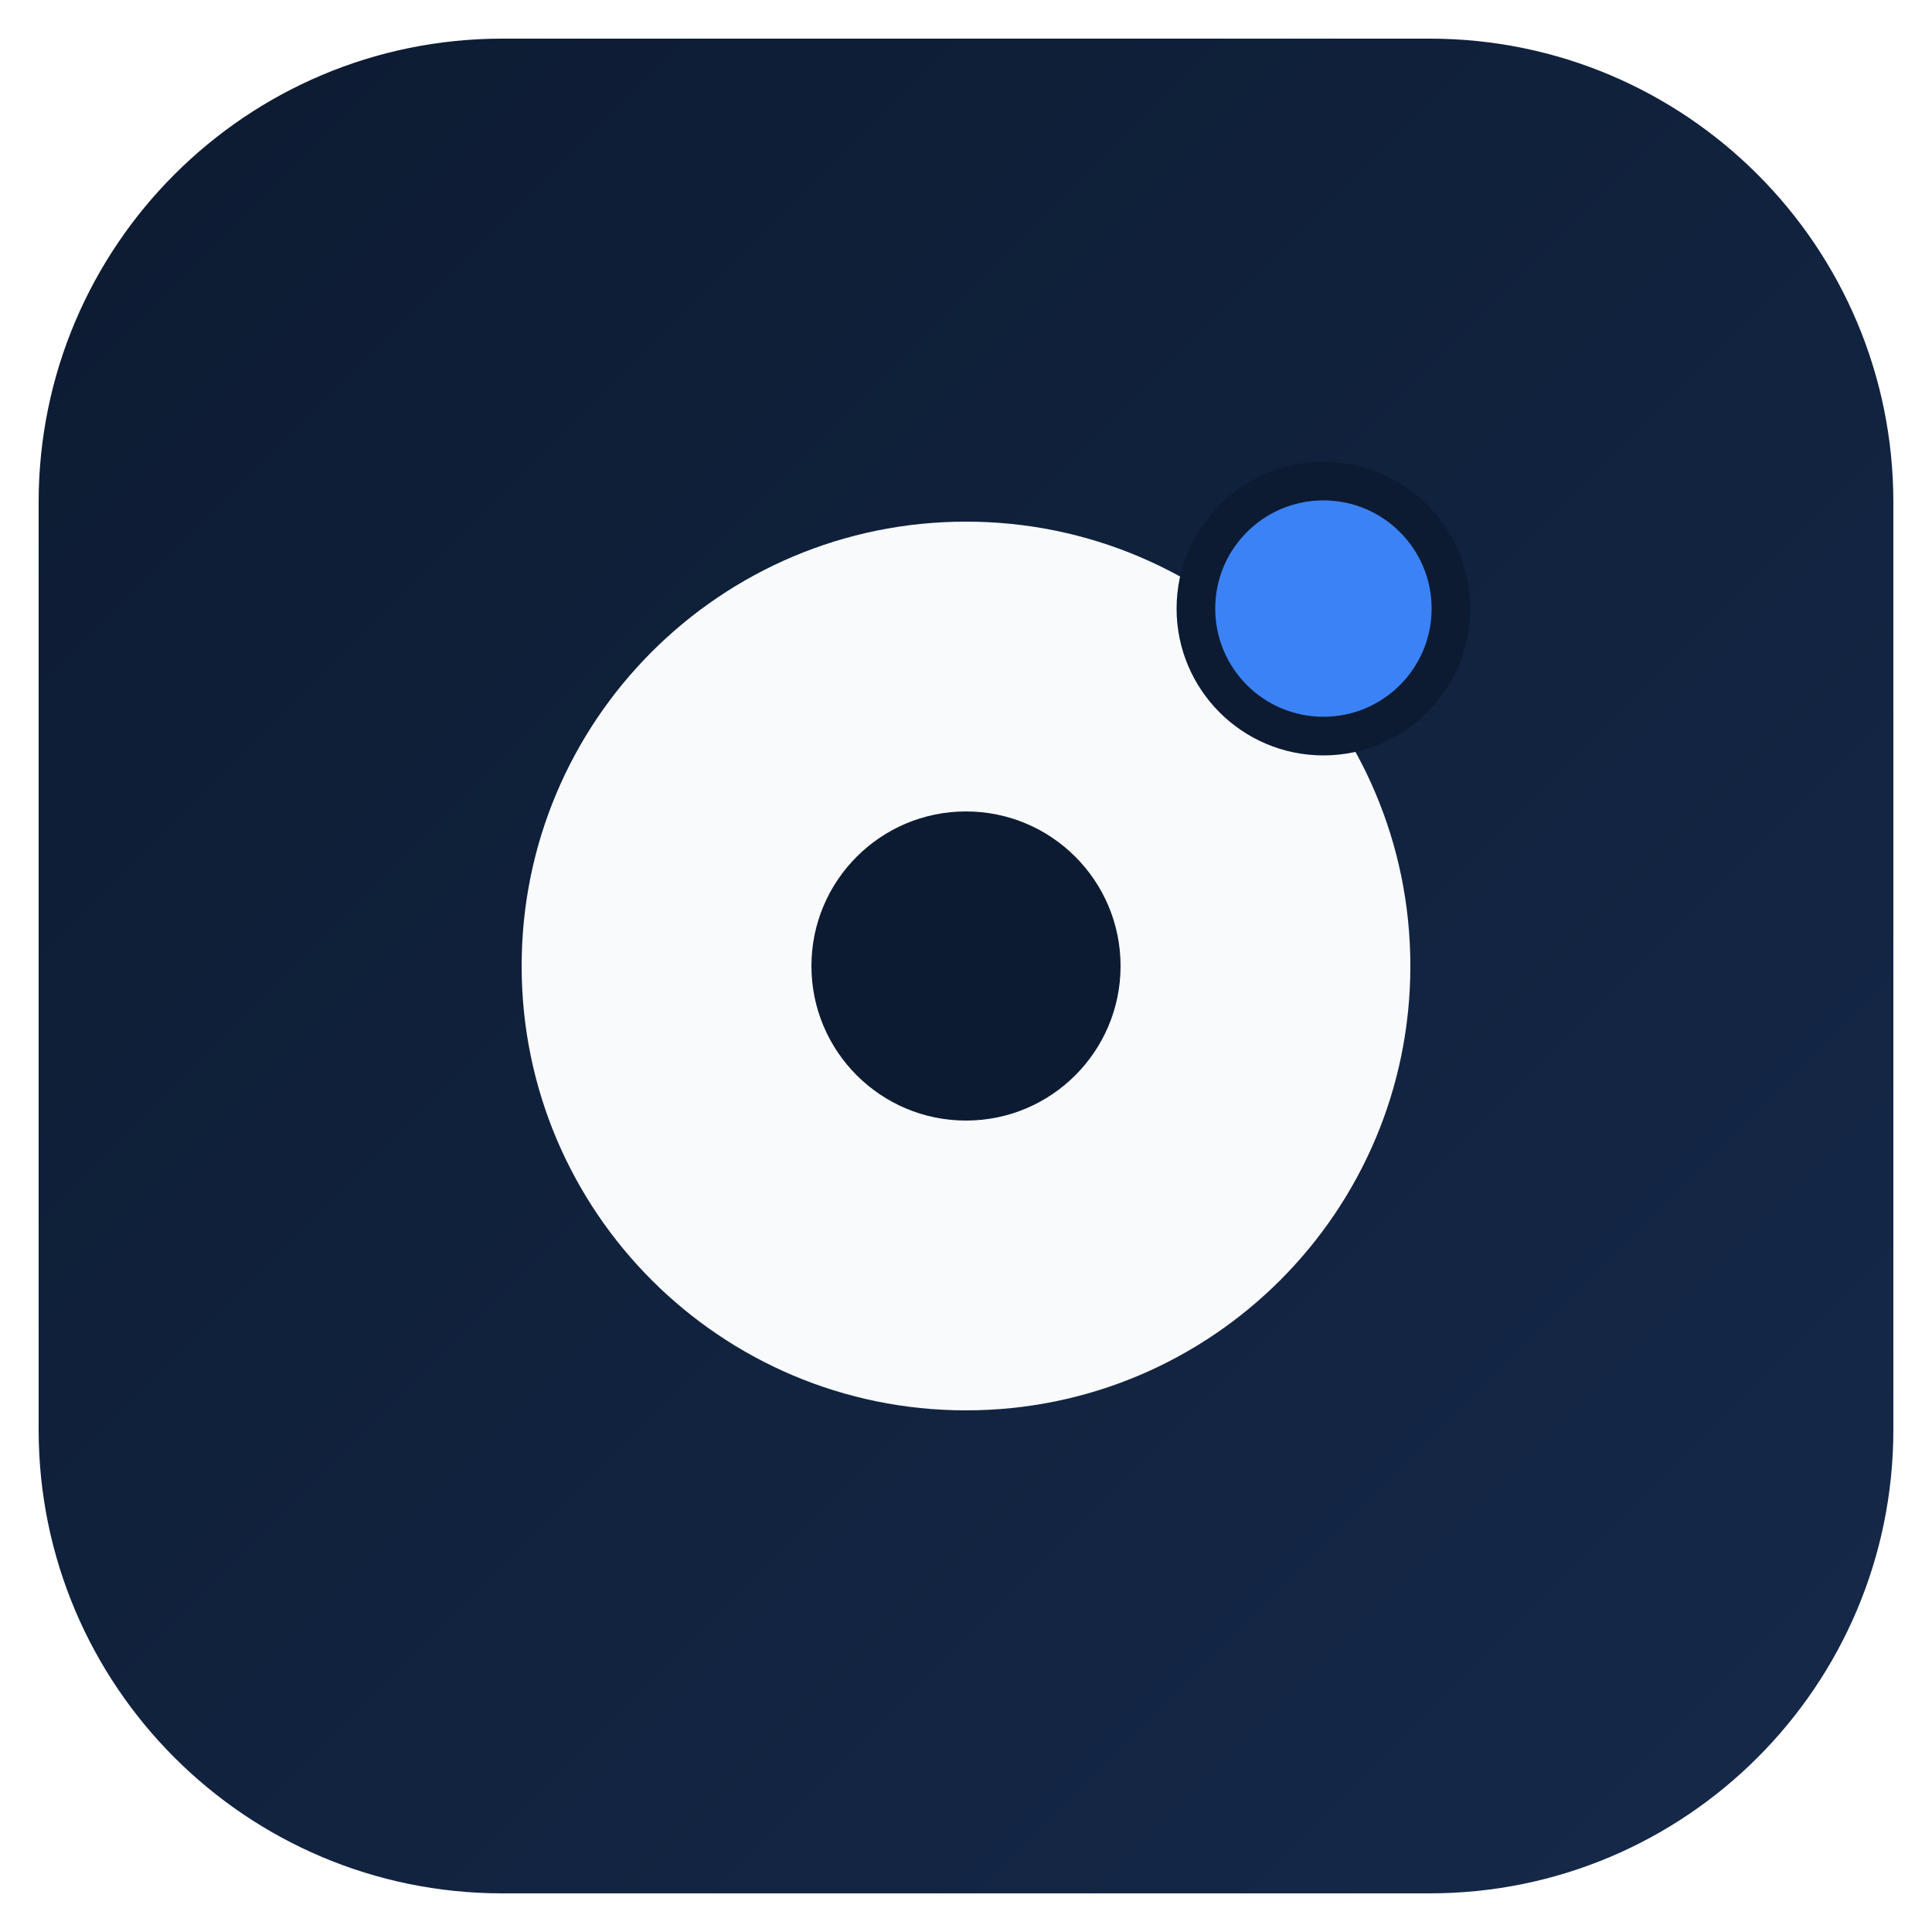
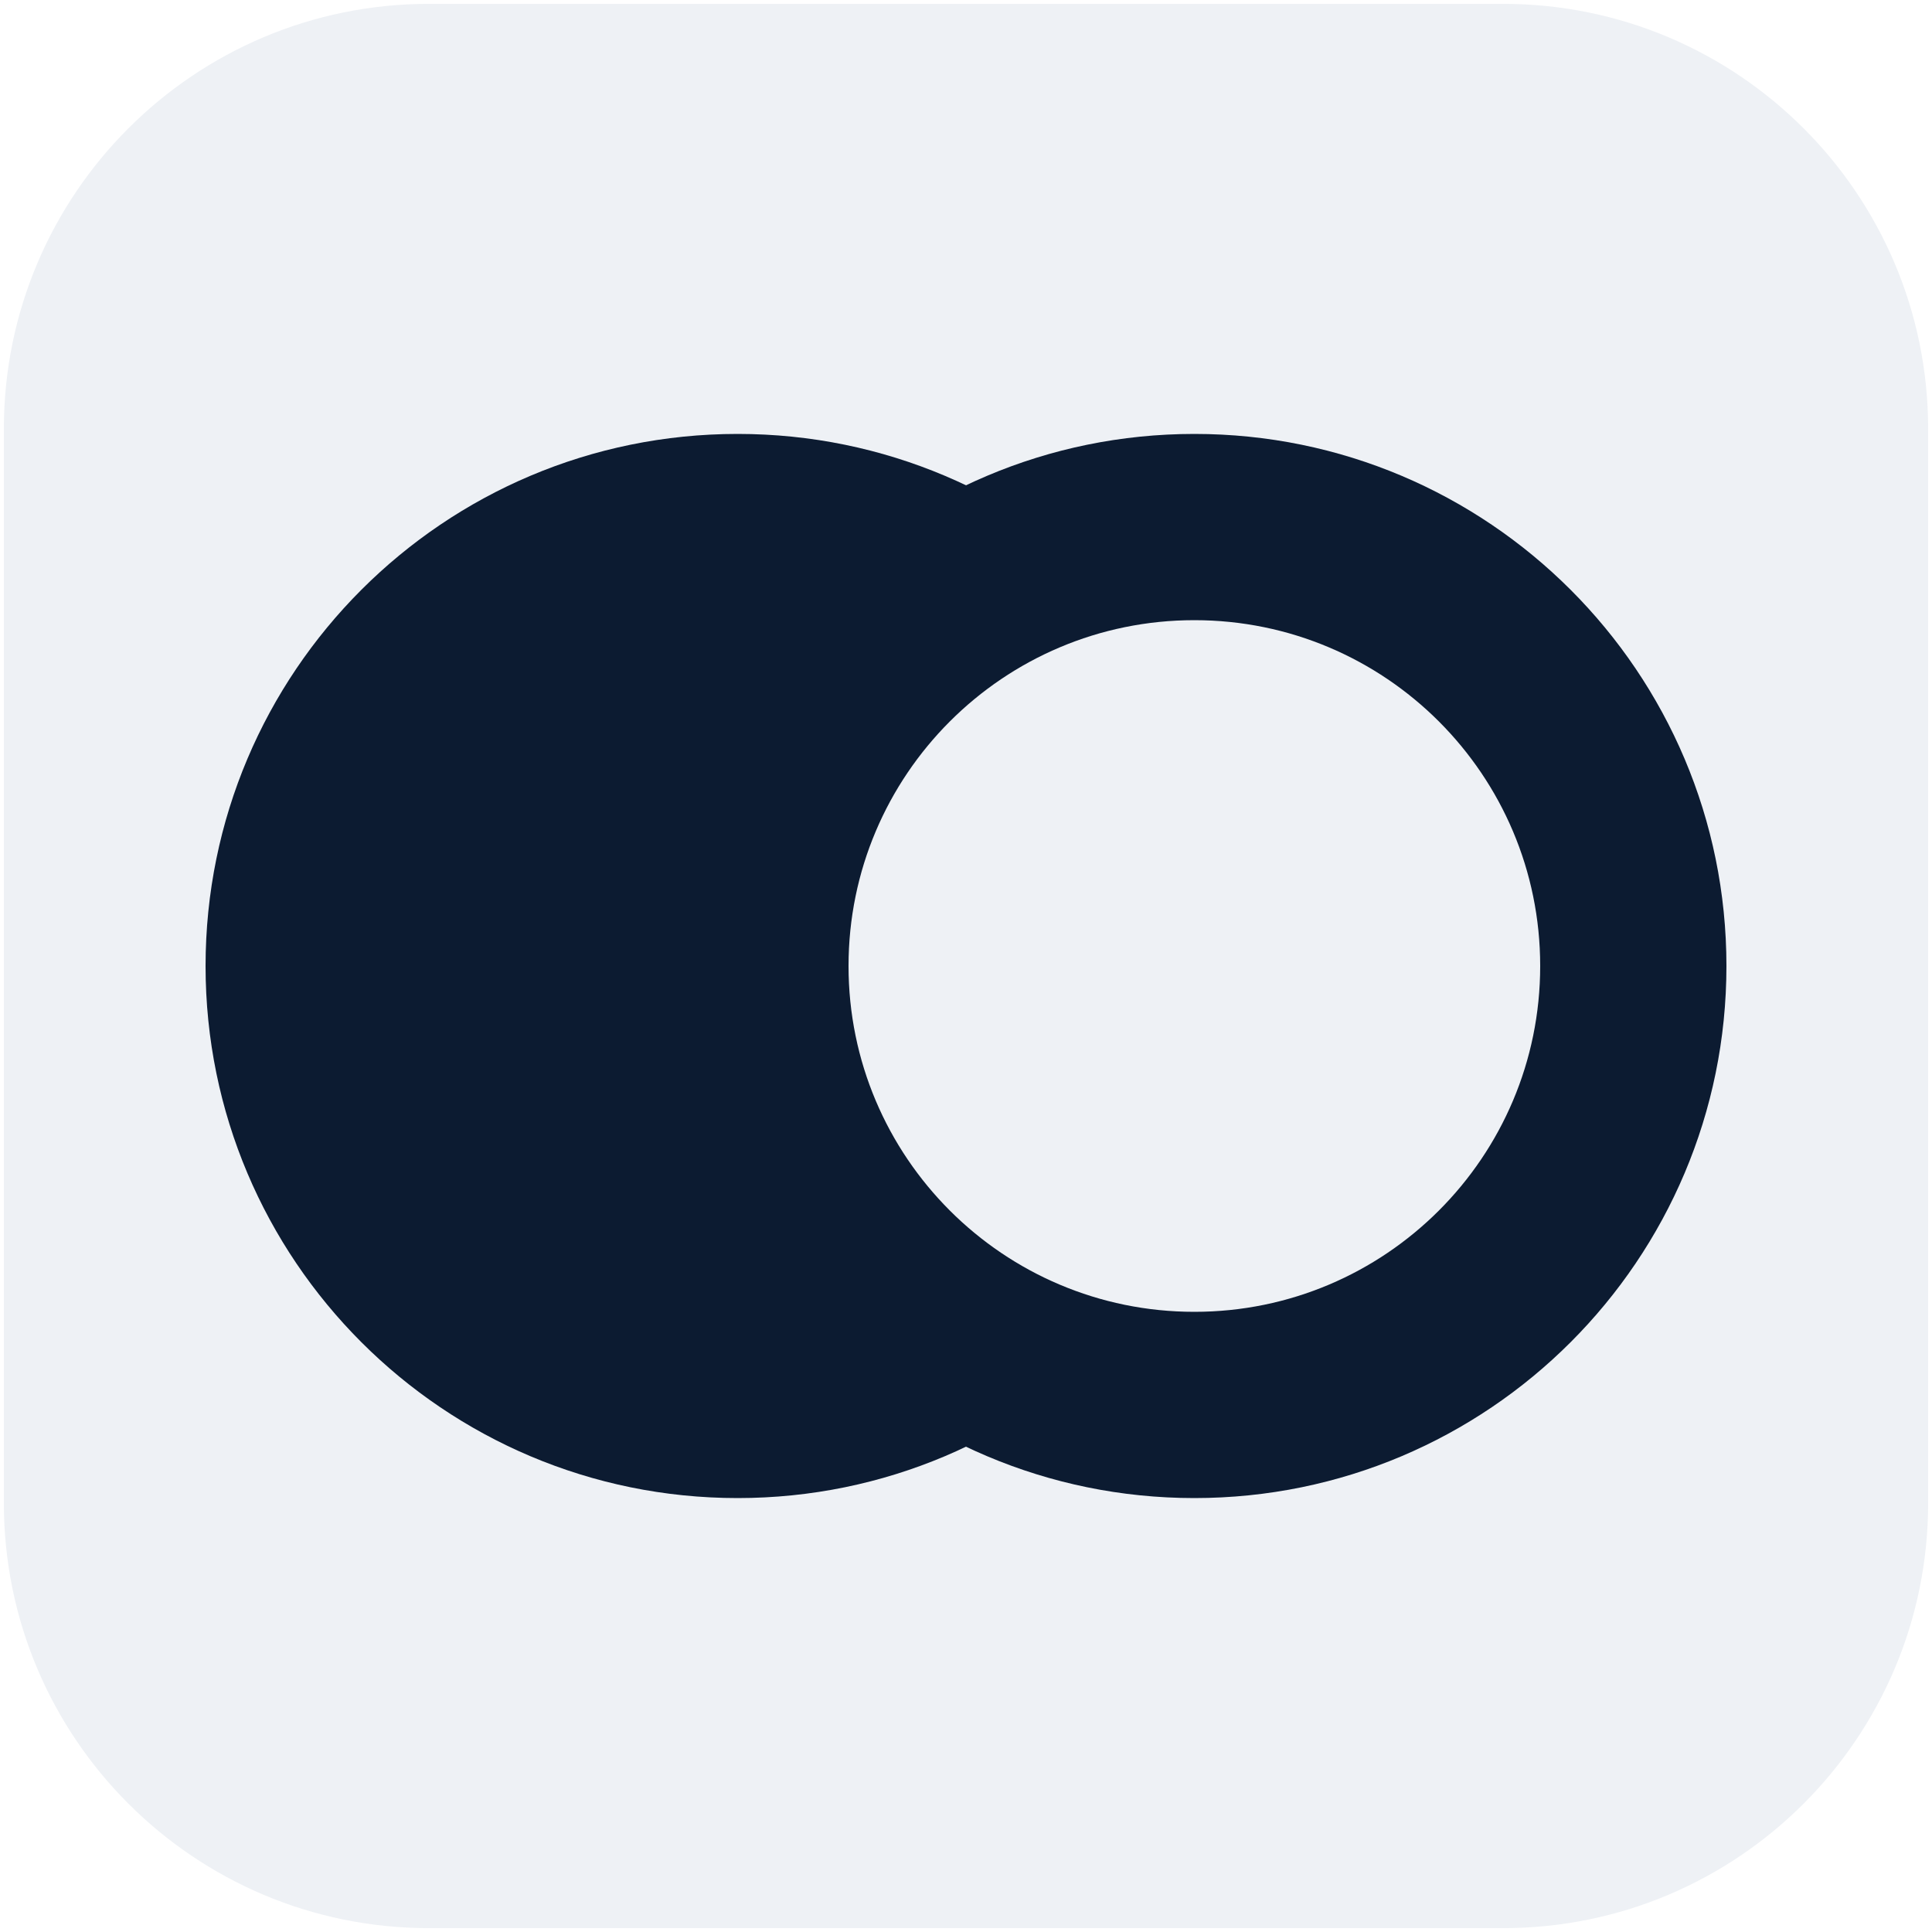
<svg xmlns="http://www.w3.org/2000/svg" viewBox="0 0 100 100">
-   <defs>
-     <linearGradient id="gradChrome" x1="0" y1="0" x2="1" y2="1">
-       <stop offset="0" stop-color="#0C1B31" />
-       <stop offset="1" stop-color="#16294A" />
-     </linearGradient>
-   </defs>
-   <rect x="2" y="2" width="96" height="96" rx="24" fill="url(#gradChrome)" />
-   <circle cx="50" cy="50" r="23" fill="#F8FAFC" />
-   <circle cx="50" cy="50" r="8" fill="#0C1B31" />
-   <circle cx="68.5" cy="31.5" r="7.6" fill="#0C1B31" />
-   <circle cx="68.5" cy="31.5" r="5.6" fill="#3B82F6" />
+   <rect x="0.2" y="0.2" width="99.6" height="99.6" rx="22" fill="#EEF1F5" />
+   <circle cx="38.18" cy="50" r="27.54" fill="#0C1B31" />
+   <circle cx="61.82" cy="50" r="27.54" fill="#0C1B31" />
+   <circle cx="61.82" cy="50" r="17.9" fill="#EEF1F5" />
</svg>
